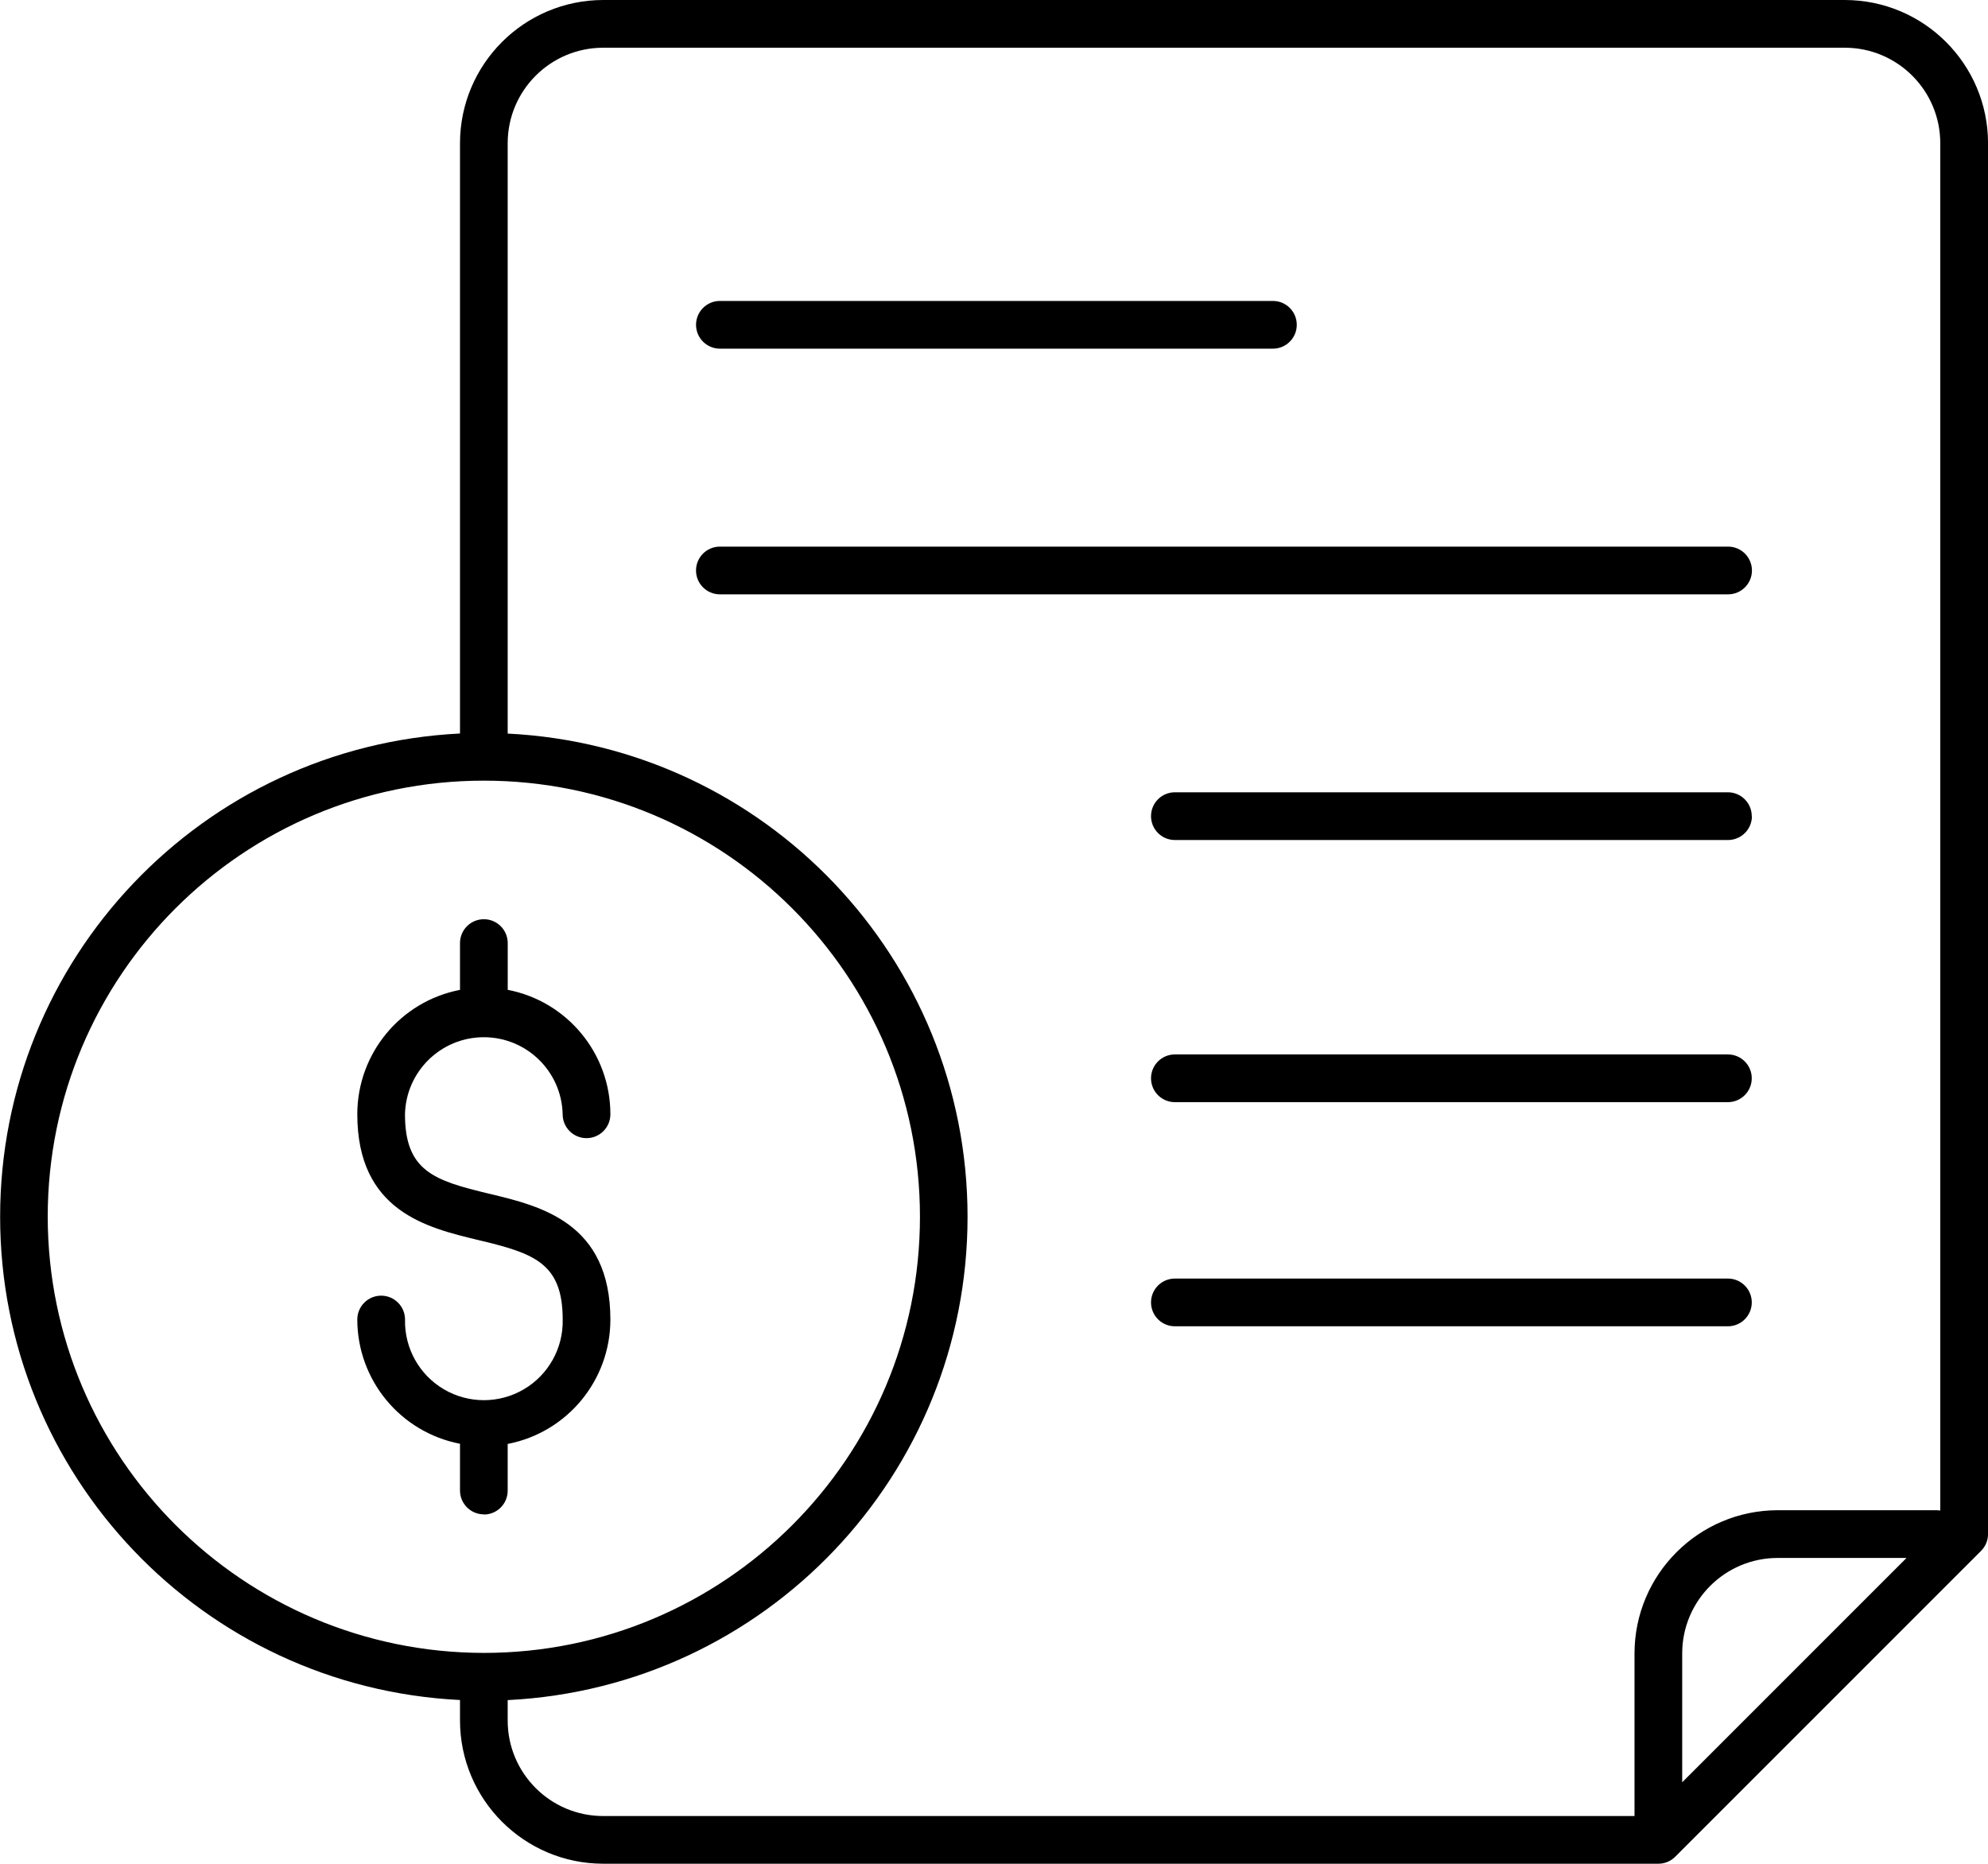
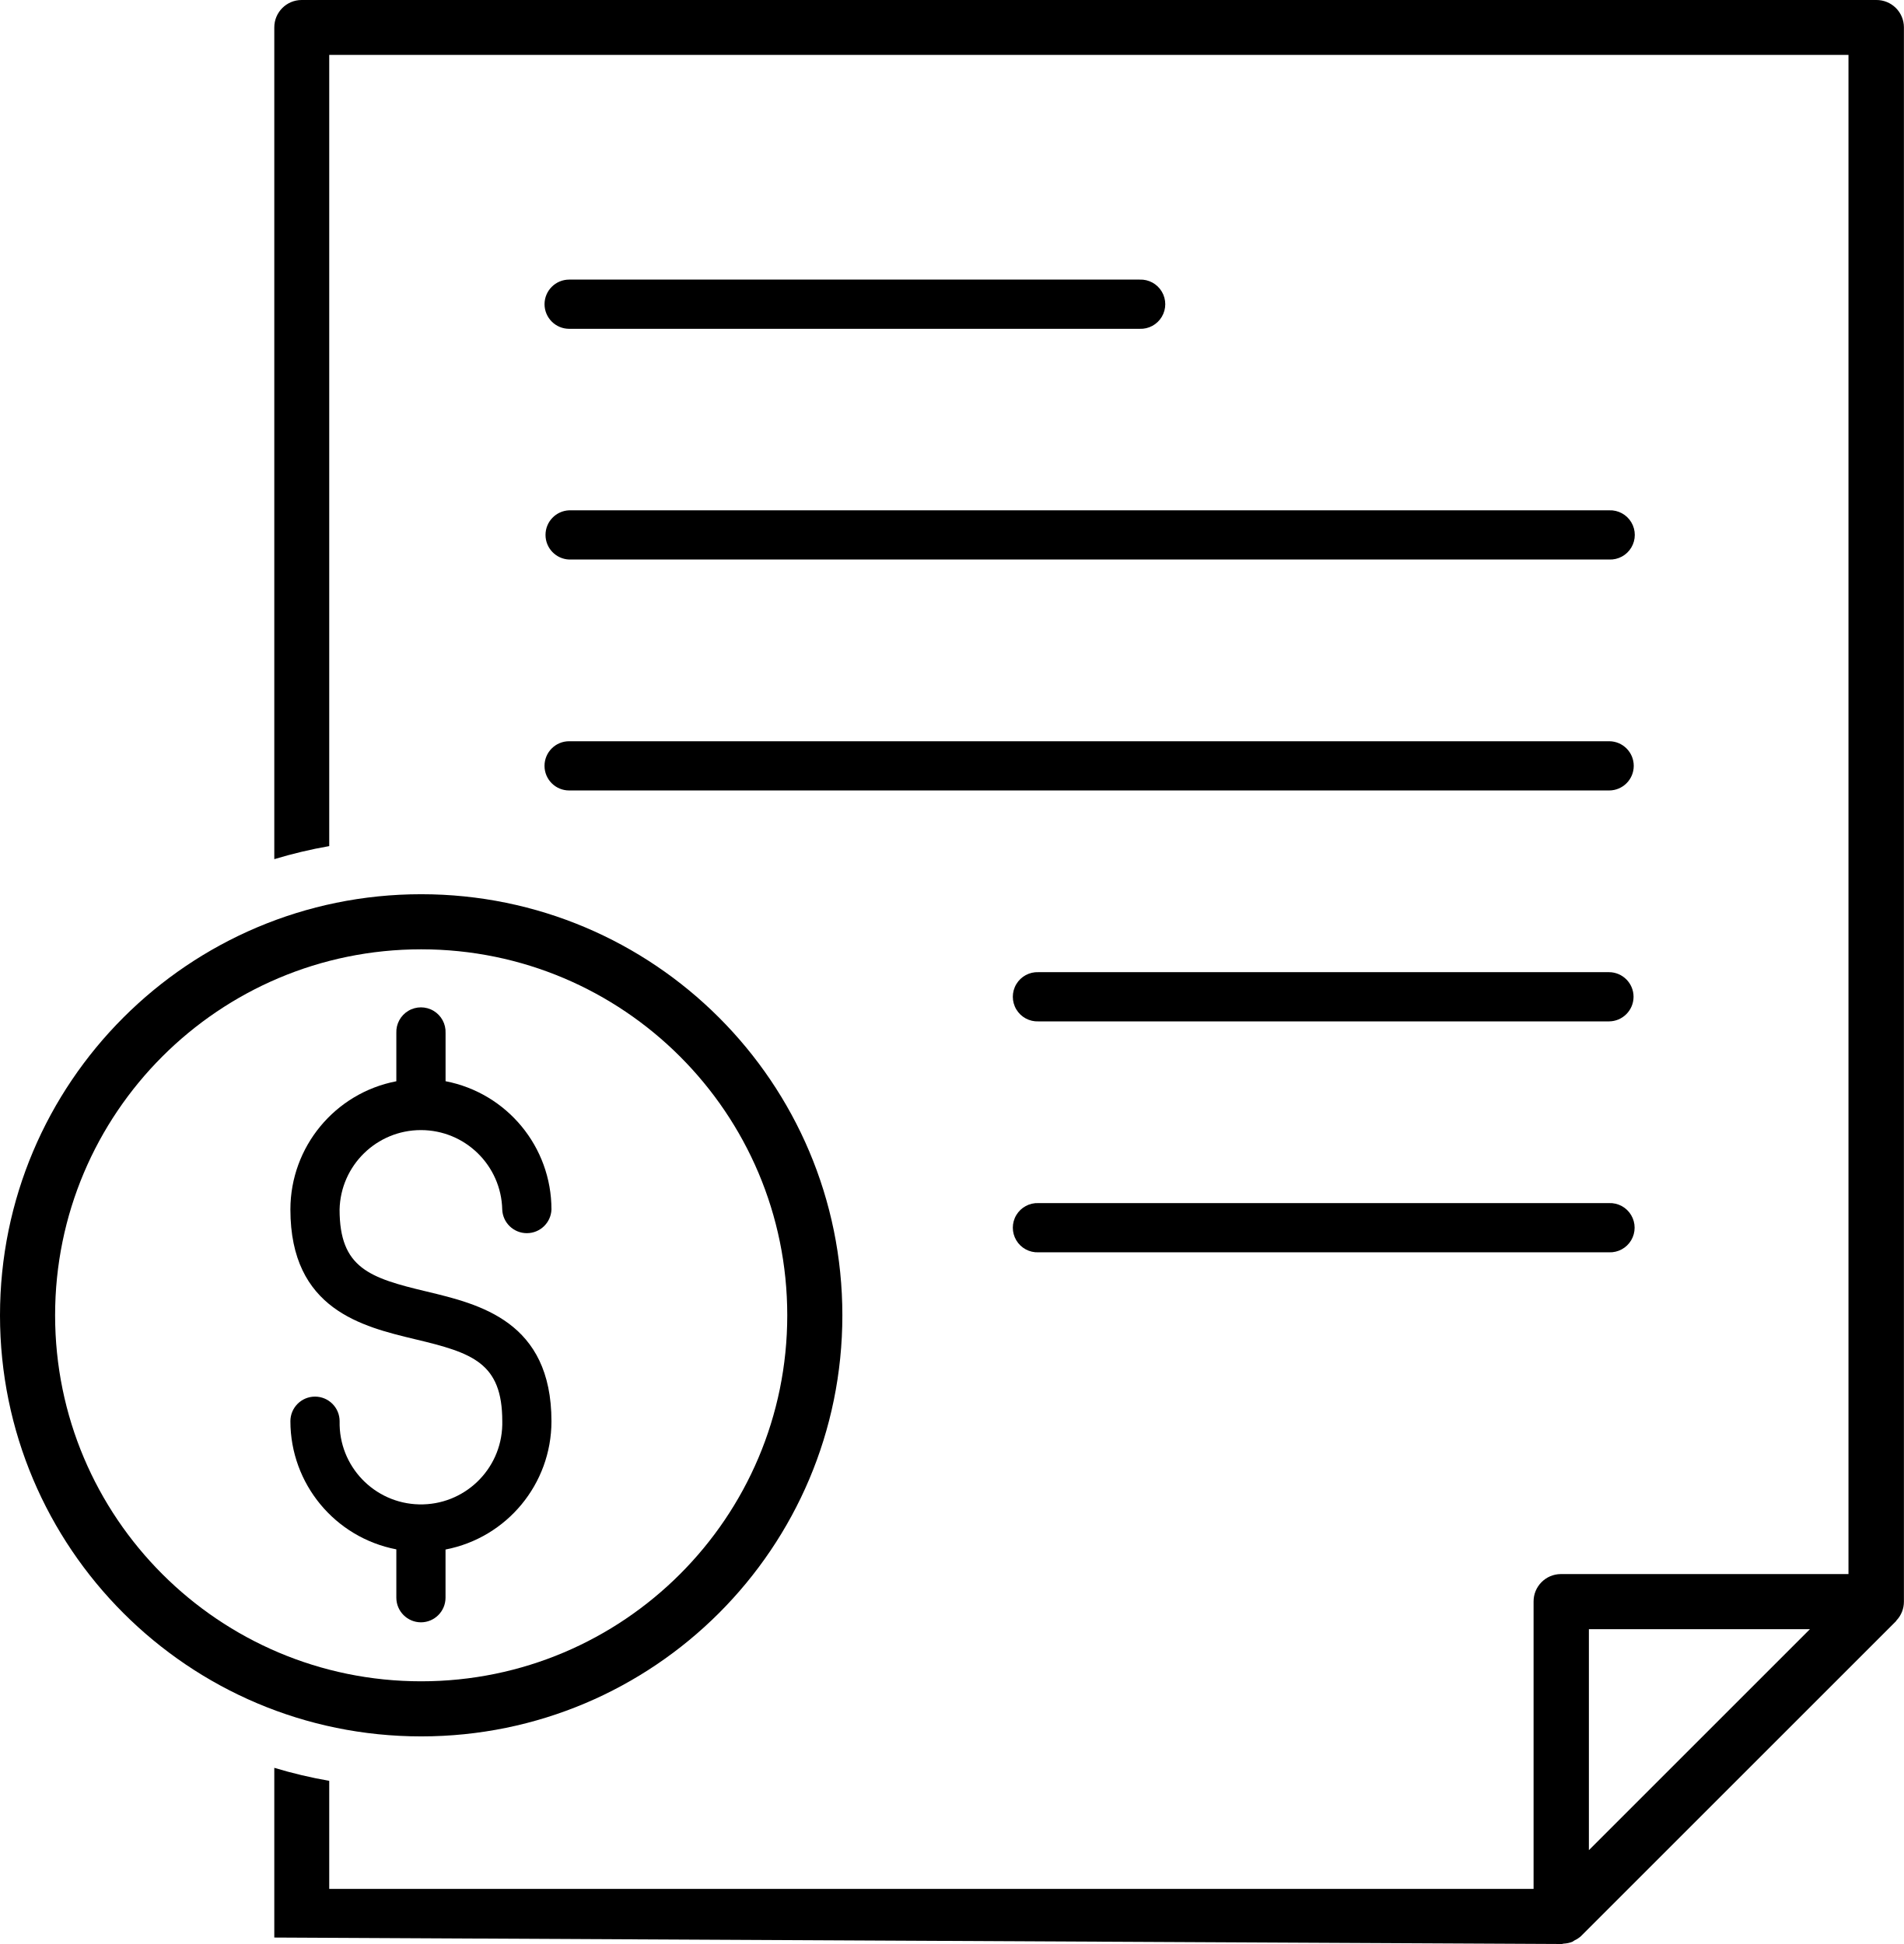
- <svg xmlns="http://www.w3.org/2000/svg" id="Group_4860" data-name="Group 4860" width="48.529" height="45.494" viewBox="0 0 48.529 45.494">
+ <svg xmlns="http://www.w3.org/2000/svg" id="Group_5049" data-name="Group 5049" width="45.055" height="46.014" viewBox="0 0 45.055 46.014">
  <defs>
    <clipPath id="clip-path">
-       <rect id="Rectangle_466" data-name="Rectangle 466" width="48.529" height="45.494" fill="none" />
+       <rect id="Rectangle_910" data-name="Rectangle 910" width="45.055" height="46.014" transform="translate(0 0)" fill="none" />
    </clipPath>
  </defs>
-   <g id="Group_1450" data-name="Group 1450">
-     <g id="Group_1449" data-name="Group 1449" clip-path="url(#clip-path)">
-       <path id="Path_259" data-name="Path 259" d="M45.035,0H14.723a3.5,3.5,0,0,0-3.494,3.494V17.905a11.811,11.811,0,0,0,0,23.593V42a3.5,3.5,0,0,0,3.494,3.494H40.482a.579.579,0,0,0,.412-.171l7.465-7.465a.581.581,0,0,0,.171-.412V3.494A3.5,3.5,0,0,0,45.035,0M1.165,29.7A10.646,10.646,0,1,1,11.811,40.348,10.659,10.659,0,0,1,1.165,29.7M12.393,42v-.5a11.811,11.811,0,0,0,0-23.593V3.494a2.332,2.332,0,0,1,2.329-2.329H45.035a2.332,2.332,0,0,1,2.329,2.329V36.873a.584.584,0,0,0-.093-.008H43.394A3.5,3.5,0,0,0,39.9,40.359V44.33H14.723A2.332,2.332,0,0,1,12.393,42M46.54,38.03l-5.476,5.476V40.359a2.332,2.332,0,0,1,2.329-2.329ZM16.991,7.928a.583.583,0,0,1,.582-.582h13.5a.582.582,0,1,1,0,1.165h-13.5a.583.583,0,0,1-.582-.582m25.193,6.579H17.573a.582.582,0,0,1,0-1.165H42.184a.582.582,0,0,1,0,1.165m.582,5.415a.583.583,0,0,1-.582.582H28.68a.582.582,0,0,1,0-1.165h13.5a.583.583,0,0,1,.582.582m0,6.4a.583.583,0,0,1-.582.582H28.68a.582.582,0,0,1,0-1.165h13.5a.582.582,0,0,1,.582.582M28.68,32.375a.582.582,0,1,1,0-1.165h13.5a.582.582,0,0,1,0,1.165ZM11.811,36.966a.583.583,0,0,1-.582-.582V35.243A3.094,3.094,0,0,1,8.722,32.21a.582.582,0,1,1,1.165,0,1.925,1.925,0,1,0,3.849,0c0-1.385-.707-1.618-2.06-1.94-1.247-.3-2.954-.7-2.954-3.074a3.093,3.093,0,0,1,2.507-3.033V23.021a.582.582,0,1,1,1.165,0v1.141A3.093,3.093,0,0,1,14.9,27.2a.582.582,0,1,1-1.165,0,1.925,1.925,0,0,0-3.849,0c0,1.385.707,1.618,2.06,1.94,1.247.3,2.954.7,2.954,3.074a3.093,3.093,0,0,1-2.507,3.033v1.141a.582.582,0,0,1-.582.582" />
-     </g>
+   <g id="Group_5051" data-name="Group 5051" clip-path="url(#clip-path)">
+     <path id="Path_2320" data-name="Path 2320" d="M12.886,7.2a.584.584,0,0,1,.582-.582h13.5a.583.583,0,1,1,0,1.165h-13.5a.584.584,0,0,1-.582-.582" />
+     <path id="Path_2321" data-name="Path 2321" d="M38.079,13.244H13.468a.583.583,0,0,1,0-1.165H38.079a.583.583,0,1,1,0,1.165" />
+     <path id="Path_2322" data-name="Path 2322" d="M38.657,23.594a.584.584,0,0,1-.582.582h-13.5a.583.583,0,1,1,0-1.165h13.5a.583.583,0,0,1,.582.582" />
+     <path id="Path_2323" data-name="Path 2323" d="M24.575,29.642a.583.583,0,1,1,0-1.165h13.5a.583.583,0,1,1,0,1.165Z" />
+     <path id="Path_2324" data-name="Path 2324" d="M9.967,41.1a9.967,9.967,0,1,1,9.967-9.967A9.967,9.967,0,0,1,9.967,41.1m0-18.63a8.663,8.663,0,1,0,8.663,8.663,8.664,8.664,0,0,0-8.663-8.663" />
+     <path id="Path_2325" data-name="Path 2325" d="M9.961,38.4a.584.584,0,0,1-.582-.582V36.673A3.093,3.093,0,0,1,6.872,33.64a.582.582,0,1,1,1.165,0,1.925,1.925,0,0,0,3.849.088c0-.03,0-.059,0-.088,0-1.385-.707-1.618-2.06-1.94-1.247-.3-2.954-.7-2.954-3.074a3.093,3.093,0,0,1,2.507-3.033V24.451a.583.583,0,1,1,1.165,0v1.141A3.093,3.093,0,0,1,13.05,28.63a.583.583,0,0,1-1.165,0,1.925,1.925,0,0,0-3.849,0c0,1.385.707,1.618,2.06,1.94,1.247.3,2.954.7,2.954,3.074a3.093,3.093,0,0,1-2.507,3.033v1.141a.583.583,0,0,1-.582.582" />
+     <path id="Path_2326" data-name="Path 2326" d="M38.079,18.71H13.468a.582.582,0,0,1,0-1.165H38.079a.582.582,0,1,1,0,1.165" />
+     <path id="Path_2327" data-name="Path 2327" d="M44.4,0H7.137a.648.648,0,0,0-.646.65V20.336a11.066,11.066,0,0,1,1.3-.309V1.3H43.743V37.258H36.935a.648.648,0,0,0-.644.652v6.8H7.791V42.152a11.067,11.067,0,0,1-1.3-.308v4.017l30.46.153h.008c.016,0,.029-.008.044-.009a.641.641,0,0,0,.205-.043.554.554,0,0,0,.051-.033.625.625,0,0,0,.153-.1l7.452-7.452c.006-.006.008-.014.014-.021a.645.645,0,0,0,.177-.445V.644A.648.648,0,0,0,44.4,0M37.6,43.793V38.562h5.231Z" />
  </g>
</svg>
